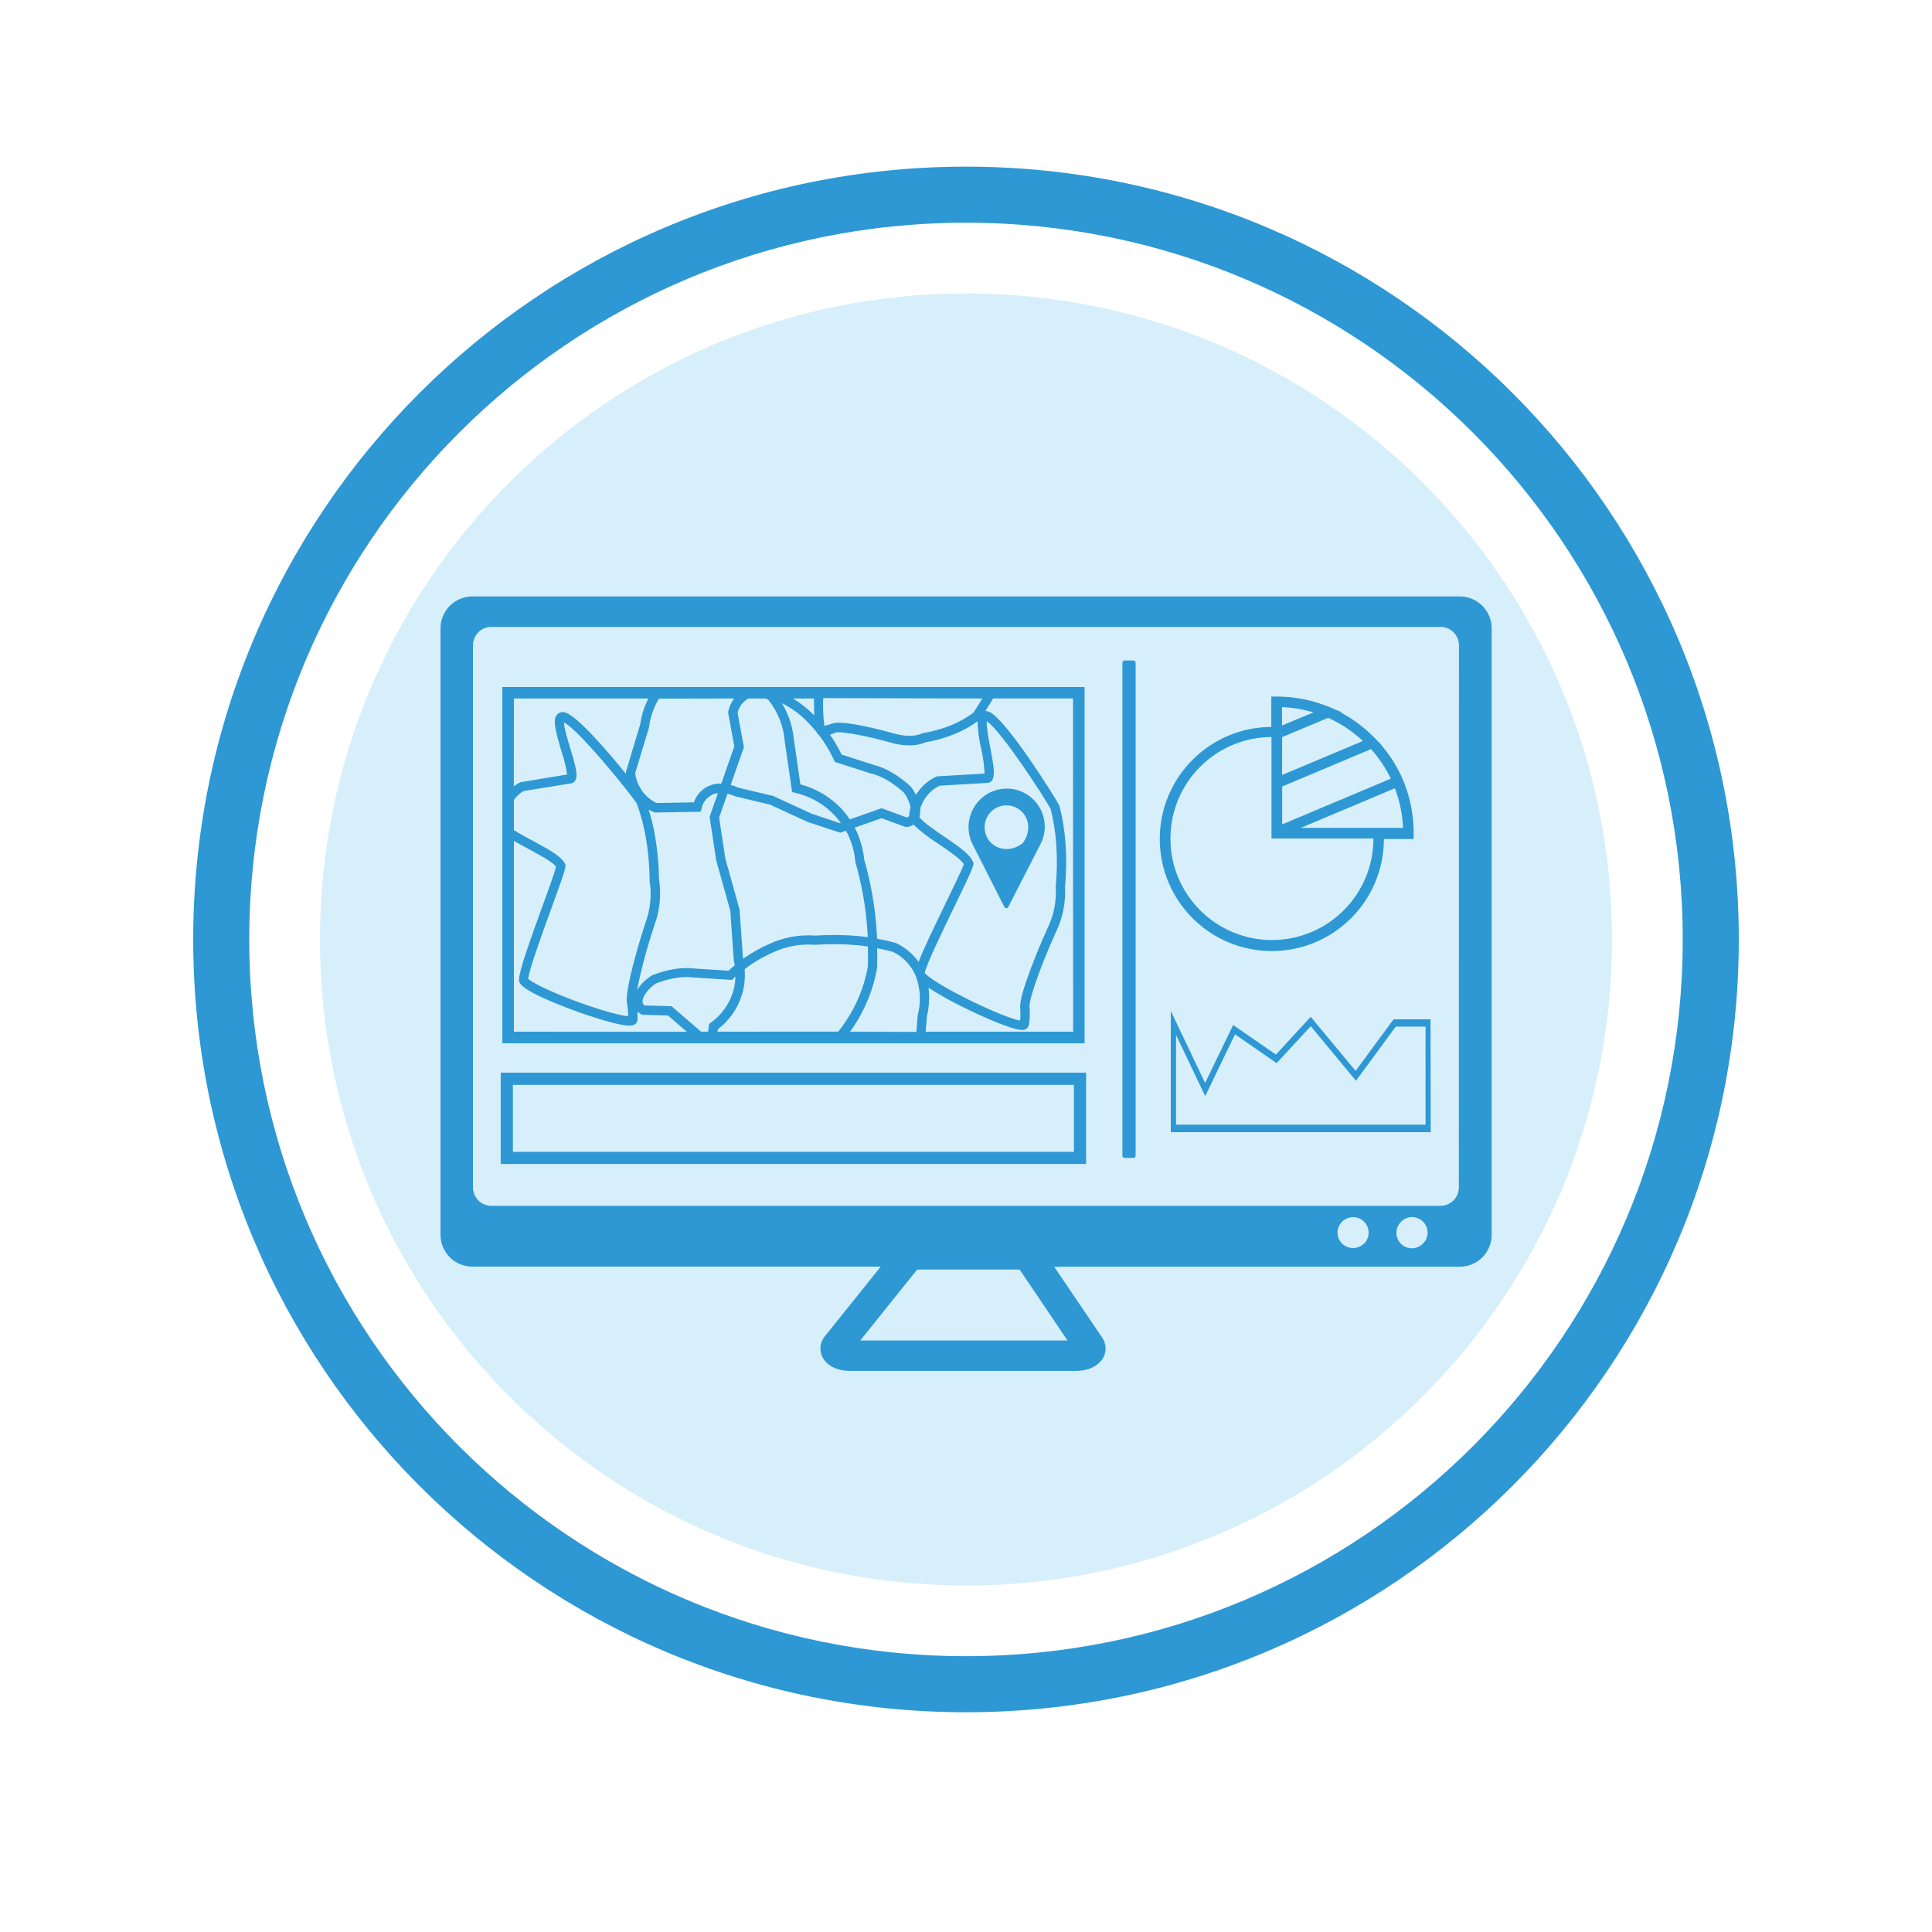
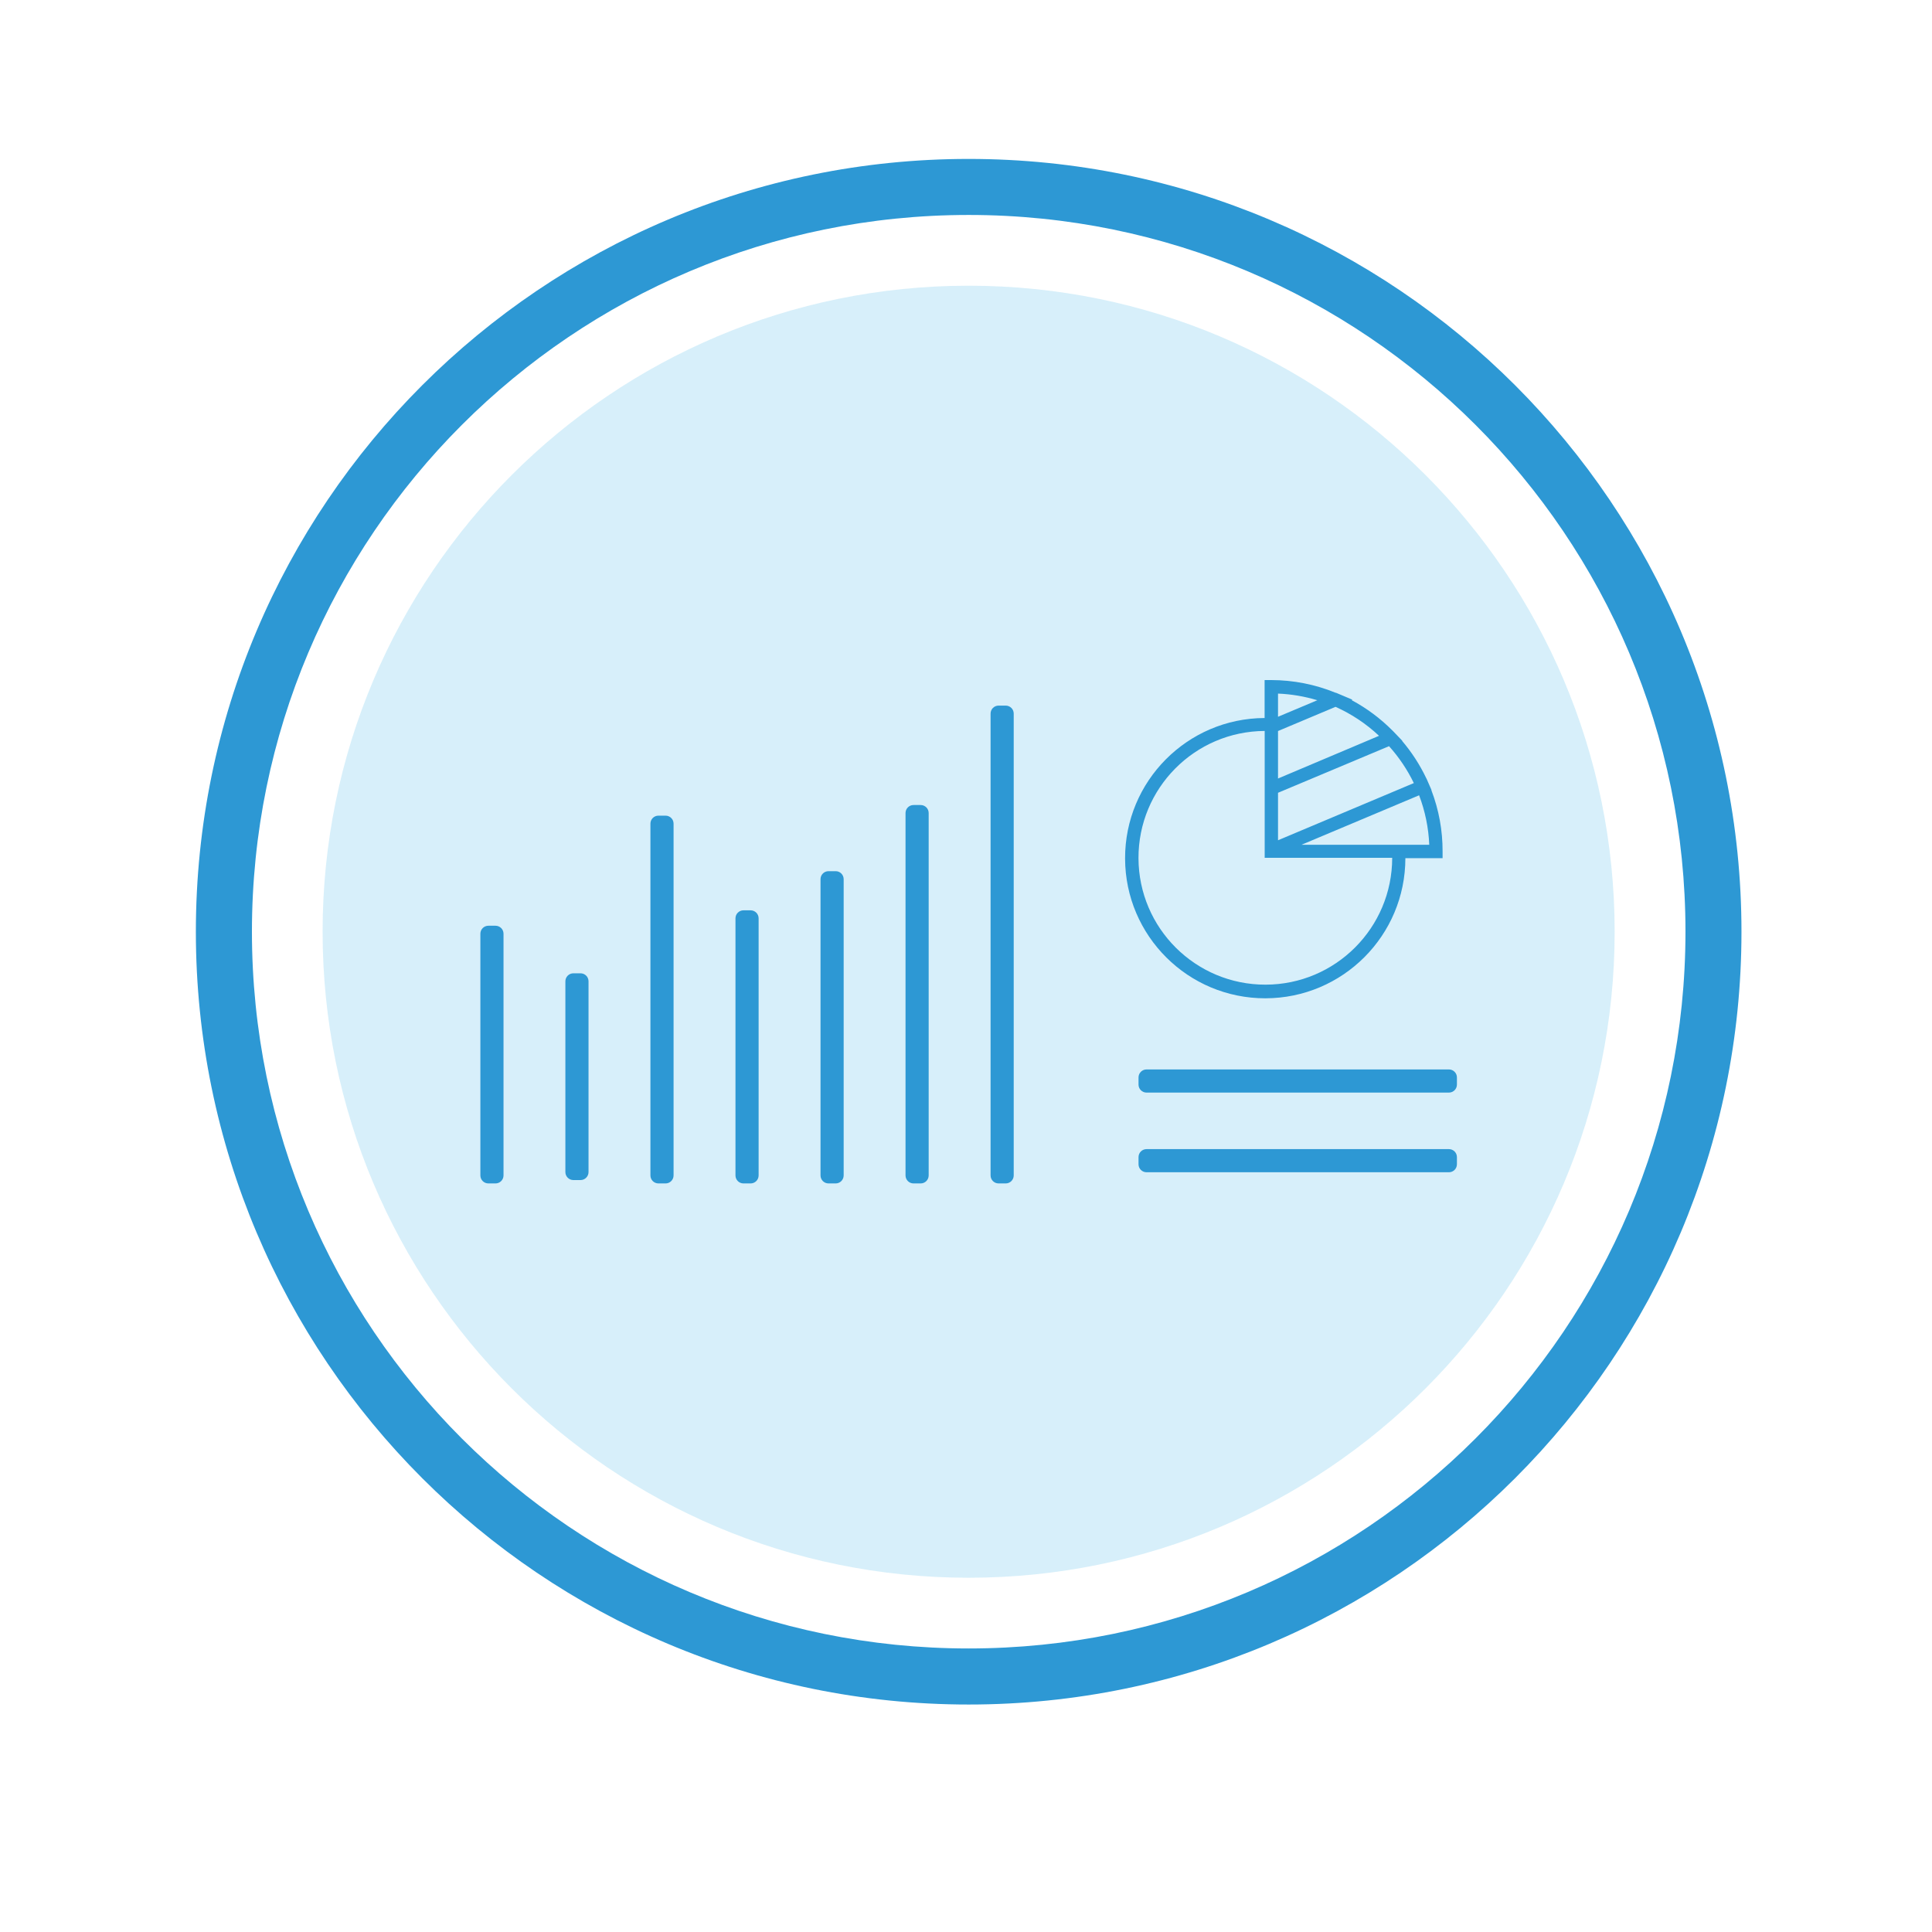
<svg xmlns="http://www.w3.org/2000/svg" id="Layer_1" data-name="Layer 1" viewBox="0 0 500 500">
  <defs>
    <style>
      .cls-1 {
        fill: #29abe2;
        opacity: 0.19;
      }

      .cls-2 {
        fill: #2d98d4;
      }
    </style>
  </defs>
  <g>
    <g>
-       <circle class="cls-1" cx="250" cy="243.13" r="167.19" />
-       <path class="cls-2" d="M250,43.13c-110.47,0-200,89.54-200,200s89.54,200,200,200,200-89.53,200-200S360.47,43.13,250,43.13Zm0,385.49c-102.45,0-185.49-83.05-185.49-185.49A185.48,185.48,0,0,1,250,57.64c102.44,0,185.49,83,185.49,185.49S352.44,428.62,250,428.62Z" />
+       <circle class="cls-1" cx="250.68" cy="241.13" r="167.19" />
+       <path class="cls-2" d="M250.69,41.13c-110.47,0-200,89.54-200,200s89.54,200,200,200,200-89.54,200-200S361.15,41.13,250.69,41.13Zm0,385.49c-102.45,0-185.49-83.05-185.49-185.49a185.49,185.49,0,1,1,371,0C436.17,343.57,353.13,426.62,250.68,426.62Z" />
    </g>
    <g>
+       <path class="cls-2" d="M370.43,204.48l.05,0-1.28-2.93-.11-.2h0a44.3,44.3,0,0,0-6.23-9.61l.08,0-2.47-2.58-.12-.11h0a44.46,44.46,0,0,0-10.56-7.86l.23-.1-4.26-1.8-.1,0h0A44.1,44.1,0,0,0,329,176h-1.72v9.82a36.27,36.27,0,1,0,36.43,36.27v0h9.63v-1.72A43.92,43.92,0,0,0,370.43,204.48Zm-39.68-3V189.19l14.88-6.26a40.5,40.5,0,0,1,11.26,7.5Zm28.73-8.37a41.23,41.23,0,0,1,6.42,9.55l-35.15,14.8V205.17Zm7.78,12.71a40.63,40.63,0,0,1,2.63,12.81H336.82Zm-36.51-20.32v-6a41,41,0,0,1,10.17,1.72ZM360.3,222v0a32.83,32.83,0,1,1-33-32.83V222Z" />
      <g>
-         <path class="cls-2" d="M377.77,154.36H122.23a8.23,8.23,0,0,0-8.22,8.22v157a8.22,8.22,0,0,0,8.22,8.22H227.94l-8.27,10.3-.13.17-6.09,7.58a4.93,4.93,0,0,0-.65,5.27c1.09,2.27,3.83,3.67,7.18,3.67h58.49c3.21,0,5.93-1.33,7.07-3.47a4.9,4.9,0,0,0-.29-5.13L279.72,338l-.13-.18-6.77-10h105a8.23,8.23,0,0,0,8.22-8.22v-157A8.24,8.24,0,0,0,377.77,154.36ZM276.27,346.92H222.63l7.13-8.89,7.54-9.39a3.42,3.42,0,0,1,.68-.08h25.31a3.15,3.15,0,0,1,.62.06l6.18,9.13.06.1ZM353,321.81A4,4,0,1,1,350.2,315a3.92,3.92,0,0,1,2.83,1.19,4,4,0,0,1,0,5.65Zm15.29,0a4,4,0,1,1-5.66-5.65,4,4,0,0,1,5.66,0,4,4,0,0,1,0,5.65Zm9.26-14.49a4.77,4.77,0,0,1-4.78,4.75H127.17a4.78,4.78,0,0,1-4.77-4.75V167a4.78,4.78,0,0,1,4.77-4.76H372.8a4.77,4.77,0,0,1,4.78,4.76Z" />
-         <path class="cls-2" d="M363.56,203l0,0-1-2.34-.08-.16h0a35.32,35.32,0,0,0-5-7.68l.06,0-2-2.07-.1-.09h0a35.56,35.56,0,0,0-8.46-6.28l.19-.08-3.41-1.45-.08,0h0a35.11,35.11,0,0,0-13.3-2.58h-1.37v7.86a29,29,0,1,0,29.14,29v0h7.7v-1.37A35.31,35.31,0,0,0,363.56,203Zm-31.75-2.44v-9.79l11.9-5a32.34,32.34,0,0,1,9,6Zm23-6.69a32.63,32.63,0,0,1,5.14,7.64l-28.12,11.84v-9.8ZM361,204a32.35,32.35,0,0,1,2.1,10.25H336.66Zm-29.21-16.26V183a32.41,32.41,0,0,1,8.14,1.37ZM355.45,217v0a26.27,26.27,0,1,1-26.39-26.26V217Z" />
-         <path class="cls-2" d="M370.27,293H303V261.62l8.88,18.65,7.26-15,11.07,7.66,9-9.78,11.62,14,9.82-13.35h9.57Zm-65.91-1.93h64.57V265.69h-7.71l-10.29,14-11.71-14.11-8.83,9.56-10.77-7.46-7.71,16-7.55-15.83Z" />
-         <path class="cls-2" d="M281.08,301.24H129.59V277.61H281.08ZM132.74,298.1H277.93V280.76H132.74Z" />
-         <rect class="cls-2" x="290.48" y="170.93" width="3.42" height="128.74" rx="0.56" />
-         <path class="cls-2" d="M258.76,177.8H130V270H280.69V177.8Zm-2.47,15.76c-.4-2.15-1.06-5.58-.92-6.91,3.65,2.31,15.29,20.22,16.57,22.81a53,53,0,0,1,1.41,8.85,68.56,68.56,0,0,1-.12,11.16v.22A21.36,21.36,0,0,1,271,240.44c-1.86,4.08-7.12,16.55-7,20.23v.08a15.25,15.25,0,0,1,0,3.37c-1.61-.27-6.1-1.87-12.69-5.1-7.34-3.59-11.33-6.3-12-7.22.45-2.24,4.76-11.15,7.66-17.12,5.33-11,5.29-11.07,4.72-11.89l0,0c-.93-1.95-4-4-7.41-6.34-2.42-1.63-5.36-3.63-6.35-5a5.56,5.56,0,0,0,.24-1.46q0-.4,0-.81a9.94,9.94,0,0,1,1.86-3.38,8.86,8.86,0,0,1,3.15-2.47l12.4-.72.18,0C257.93,202.11,257.28,198.71,256.29,193.56Zm-94.05,66,0,.08a14.85,14.85,0,0,1,.31,3.35c-1.63-.1-6.25-1.23-13.15-3.75-7.67-2.82-11.92-5.1-12.7-5.94.21-2.28,3.58-11.58,5.85-17.82C146.73,224,146.68,224,146,223.19l0,0c-1.14-1.84-4.34-3.55-8-5.53-1.66-.89-3.54-1.9-5-2.83V207a8.69,8.69,0,0,1,2.49-2.27l12.27-2,.17,0c2.18-.69,1.19-4-.33-9-.63-2.09-1.64-5.43-1.64-6.77,3.88,1.93,17.3,18.54,18.85,21a52.35,52.35,0,0,1,2.31,8.67,66.42,66.42,0,0,1,1,11.11l0,.22a21.42,21.42,0,0,1-1.1,10.92C165.66,243,161.71,255.94,162.24,259.59Zm7.11-20.08a23.83,23.83,0,0,0,1.2-12,69.92,69.92,0,0,0-1.07-11.4,56,56,0,0,0-1.6-6.55,9.17,9.17,0,0,0,1.35.66l.21.09,11.9-.21.24-.87a5.16,5.16,0,0,1,3.3-3.76,4.85,4.85,0,0,1,.91-.17l-2.14,6.12,1.69,11.21L189,235.72l.88,12.55,0,.22c.1.39.2.84.28,1.32-.62.51-1.16,1-1.61,1.41l-8.72-.56a18.35,18.35,0,0,0-4.73.05,27,27,0,0,0-6.21,1.65l-.18.09a12.31,12.31,0,0,0-3.84,3.73A137.82,137.82,0,0,1,169.35,239.51Zm18.35-17.34-1.59-10.56,2.16-6.16a11.62,11.62,0,0,1,2,.67l9,2.14,9.79,4.51,8.41,2.77,1.48-.52a20.26,20.26,0,0,1,2.38,7.75l0,.23a86.3,86.3,0,0,1,2.84,14.24c.19,1.76.32,3.54.41,5.32-.71-.09-1.42-.18-2.14-.25a70.05,70.05,0,0,0-11.45-.15,24,24,0,0,0-11.91,2.17,36.37,36.37,0,0,0-6.8,3.86c0-.07,0-.13,0-.2l-.88-12.56Zm24.24-31.93a35.82,35.82,0,0,1,3.91,6.5l.22.48,9.35,3,.08,0a16,16,0,0,1,3.83,1.56,24.32,24.32,0,0,1,4.63,3.41,10.08,10.08,0,0,1,1.69,3.75,10.49,10.49,0,0,0-.37,2.3,1.25,1.25,0,0,1-.58.35l-6.56-2.39-8.2,2.88a23.37,23.37,0,0,0-2-2.58A22.67,22.67,0,0,0,207.14,203l-1.66-11.44a22.08,22.08,0,0,0-1.31-5.84,20.38,20.38,0,0,0-1.84-3.75,24.19,24.19,0,0,1,6.52,4.73,33.67,33.67,0,0,1,2.46,2.73A1.76,1.76,0,0,0,211.94,190.24Zm11.71,32.2a22.88,22.88,0,0,0-2.46-8.22l6.94-2.44,6.27,2.28h.26a3.6,3.6,0,0,0,1.75-.63,39,39,0,0,0,6.48,5c2.59,1.76,5.79,3.93,6.54,5.27-.45,1.33-2.66,5.89-4.63,9.95-3.24,6.68-5.8,12-7.06,15.31a15.21,15.21,0,0,0-5.77-4.83l-.21-.08c-1.53-.43-3.13-.79-4.77-1.09q-.13-3-.46-6A88.74,88.74,0,0,0,223.65,222.44Zm31.16-22.2-12.26.7-.18.08a11.19,11.19,0,0,0-4.26,3.24,13.38,13.38,0,0,0-1.05,1.47,13,13,0,0,0-1.25-2l-.13-.15a27.78,27.78,0,0,0-5.18-3.82,17.74,17.74,0,0,0-4.38-1.77l-8.32-2.69a38.14,38.14,0,0,0-3-5.15,8.47,8.47,0,0,0,1.39-.51c1.49-.48,8.78,1,14.39,2.59a17,17,0,0,0,4.7.71,10.8,10.8,0,0,0,4.3-.81,35.89,35.89,0,0,0,7.82-2.28,28.67,28.67,0,0,0,5.59-3.14,34.75,34.75,0,0,0,1,7.35A36.54,36.54,0,0,1,254.81,200.24Zm-.57-19.44c-1.11,1.84-2,3.22-2.38,3.72a27.22,27.22,0,0,1-5.41,3.08,33.89,33.89,0,0,1-7.44,2.14l-.15,0-.14.07c-1.1.5-3.54,1.18-7.48,0-.11,0-9.55-2.74-14.16-2.74a5.1,5.1,0,0,0-1.77.23l-.11,0a6.53,6.53,0,0,1-1.86.57,43.06,43.06,0,0,1-.3-7.17Zm-43.57,0c0,1.59,0,3.08.05,4.38-.06-.06-.11-.12-.18-.18a28.21,28.21,0,0,0-5.32-4.2Zm-12.48,0a5.47,5.47,0,0,1,.63.33,19.38,19.38,0,0,1,4.26,10.67L205,205l.81.18a20.29,20.29,0,0,1,10.34,6c.53.59,1,1.19,1.45,1.79l-.2.07L210,210.57,200.1,206l-9-2.15a13.47,13.47,0,0,0-2-.71l3.42-9.76-1.63-8.91a5.5,5.5,0,0,1,2.84-3.7Zm-8.18,0a8.31,8.31,0,0,0-1.56,3.51l0,.2,1.59,8.7-3.37,9.61a7.65,7.65,0,0,0-2.44.31,7.22,7.22,0,0,0-4.66,4.55l-9.67.17a9.69,9.69,0,0,1-4.26-4,9,9,0,0,1-1.25-3.8l3.62-11.9L168,188a18.47,18.47,0,0,1,2.54-7.19Zm-57,0H167.8a21.47,21.47,0,0,0-2.13,6.75L162,199.75v.2c0,.1,0,.22,0,.35-5-6.22-12.49-14.8-15.54-15.83a2,2,0,0,0-2.19.36c-1.35,1.3-.53,4.3,1,9.5a34.91,34.91,0,0,1,1.51,6.11l-12.11,2-.17.1a8.84,8.84,0,0,0-1.53,1ZM133,267V217.62c1.15.68,2.47,1.38,3.84,2.12,2.76,1.49,6.17,3.31,7.06,4.57-.32,1.37-2,6.13-3.58,10.38-3.55,9.78-6.05,16.86-6,18.94v.13c.09.69.35,2.51,13,7.28,5.85,2.21,12.84,4.39,15.56,4.39h.2c1.69-.08,1.88-1.17,1.9-1.51,0-.75,0-1.46,0-2.16a3.34,3.34,0,0,0,1,.76l.22.1,6.68.18,4.88,4.23Zm48.44,0-7.64-6.6-7-.19c-.34-.24-.75-.79-.33-2a8.83,8.83,0,0,1,3.37-3.72,24.47,24.47,0,0,1,5.55-1.47,16,16,0,0,1,4.13-.05l9.9.64.37-.37.55-.5a15.21,15.21,0,0,1-.7,4.15,15.44,15.44,0,0,1-5.7,7.79l-.43.31-.26,2Zm4.26,0,.08-.64a17.68,17.68,0,0,0,6.17-8.71,17.36,17.36,0,0,0,.76-6.83,34.65,34.65,0,0,1,7.31-4.31,21.41,21.41,0,0,1,10.79-2H211a68.8,68.8,0,0,1,11.16.13q1.24.13,2.46.3c0,1.73.05,3.44,0,5.15a37.38,37.38,0,0,1-5.89,14.47c-.56.83-1.17,1.64-1.8,2.42ZM220,267c.25-.36.51-.71.75-1.07A39.69,39.69,0,0,0,227,250.48l0-.16c.06-1.63.06-3.28,0-4.92,1.36.25,2.68.55,4,.91a12.09,12.09,0,0,1,5.88,6,1.94,1.94,0,0,0,.23.56,16.71,16.71,0,0,1,.39,9.87l-.34,4.32Zm57.73,0H239.57l.3-3.87a21.26,21.26,0,0,0,.43-7.5,82.55,82.55,0,0,0,8.72,4.9c5.73,2.87,12.65,5.84,15.21,6l.23,0a1.61,1.61,0,0,0,1.82-1.31,18.58,18.58,0,0,0,.16-4.73c-.07-2.63,3.86-12.75,6.75-19.09a24,24,0,0,0,2.44-11.86,69.82,69.82,0,0,0,.11-11.45,55,55,0,0,0-1.51-9.38l-.07-.21c-.73-1.57-13.6-22.17-18.06-24.23a2.53,2.53,0,0,0-1.08-.25c.55-.89,1.24-2,2-3.26h20.68Z" />
+         <rect class="cls-2" x="332.85" y="259.18" width="5.99" height="82.4" rx="2.07" transform="translate(636.23 -35.46) rotate(90)" />
+         <rect class="cls-2" x="332.85" y="238.56" width="5.99" height="82.4" rx="2.07" transform="translate(615.61 -56.08) rotate(90)" />
      </g>
-       <path class="cls-2" d="M259.91,234.69a.62.62,0,0,0,.55.35.46.46,0,0,0,.49-.35l8.32-16.21a9.84,9.84,0,1,0-18.1-7.54,9.83,9.83,0,0,0,.49,7.47Zm.55-26.27c4.47,0,7.67,5.09,4.18,9.84-4.75,3.49-9.83.29-9.83-4.18A5.68,5.68,0,0,1,260.46,208.42Z" />
+       <g>
+         <rect class="cls-2" x="256.36" y="182.61" width="5.99" height="123.66" rx="2.07" transform="translate(518.71 488.88) rotate(-180)" />
+         <rect class="cls-2" x="212.35" y="225.47" width="5.99" height="80.81" rx="2.07" transform="translate(430.69 531.74) rotate(180)" />
+         <rect class="cls-2" x="146.33" y="251.89" width="5.99" height="53.51" rx="2.07" transform="translate(298.64 557.29) rotate(-180)" />
+         <rect class="cls-2" x="190.34" y="235.59" width="5.99" height="70.68" rx="2.07" transform="translate(386.67 541.86) rotate(180)" />
+         <rect class="cls-2" x="234.36" y="208.34" width="5.99" height="97.93" rx="2.07" transform="translate(474.7 514.61) rotate(180)" />
+         <rect class="cls-2" x="168.34" y="211.09" width="5.99" height="95.18" rx="2.07" transform="translate(342.66 517.36) rotate(180)" />
+         <rect class="cls-2" x="124.32" y="239.58" width="5.99" height="66.69" rx="2.07" transform="translate(254.63 545.85) rotate(180)" />
+       </g>
    </g>
  </g>
</svg>
